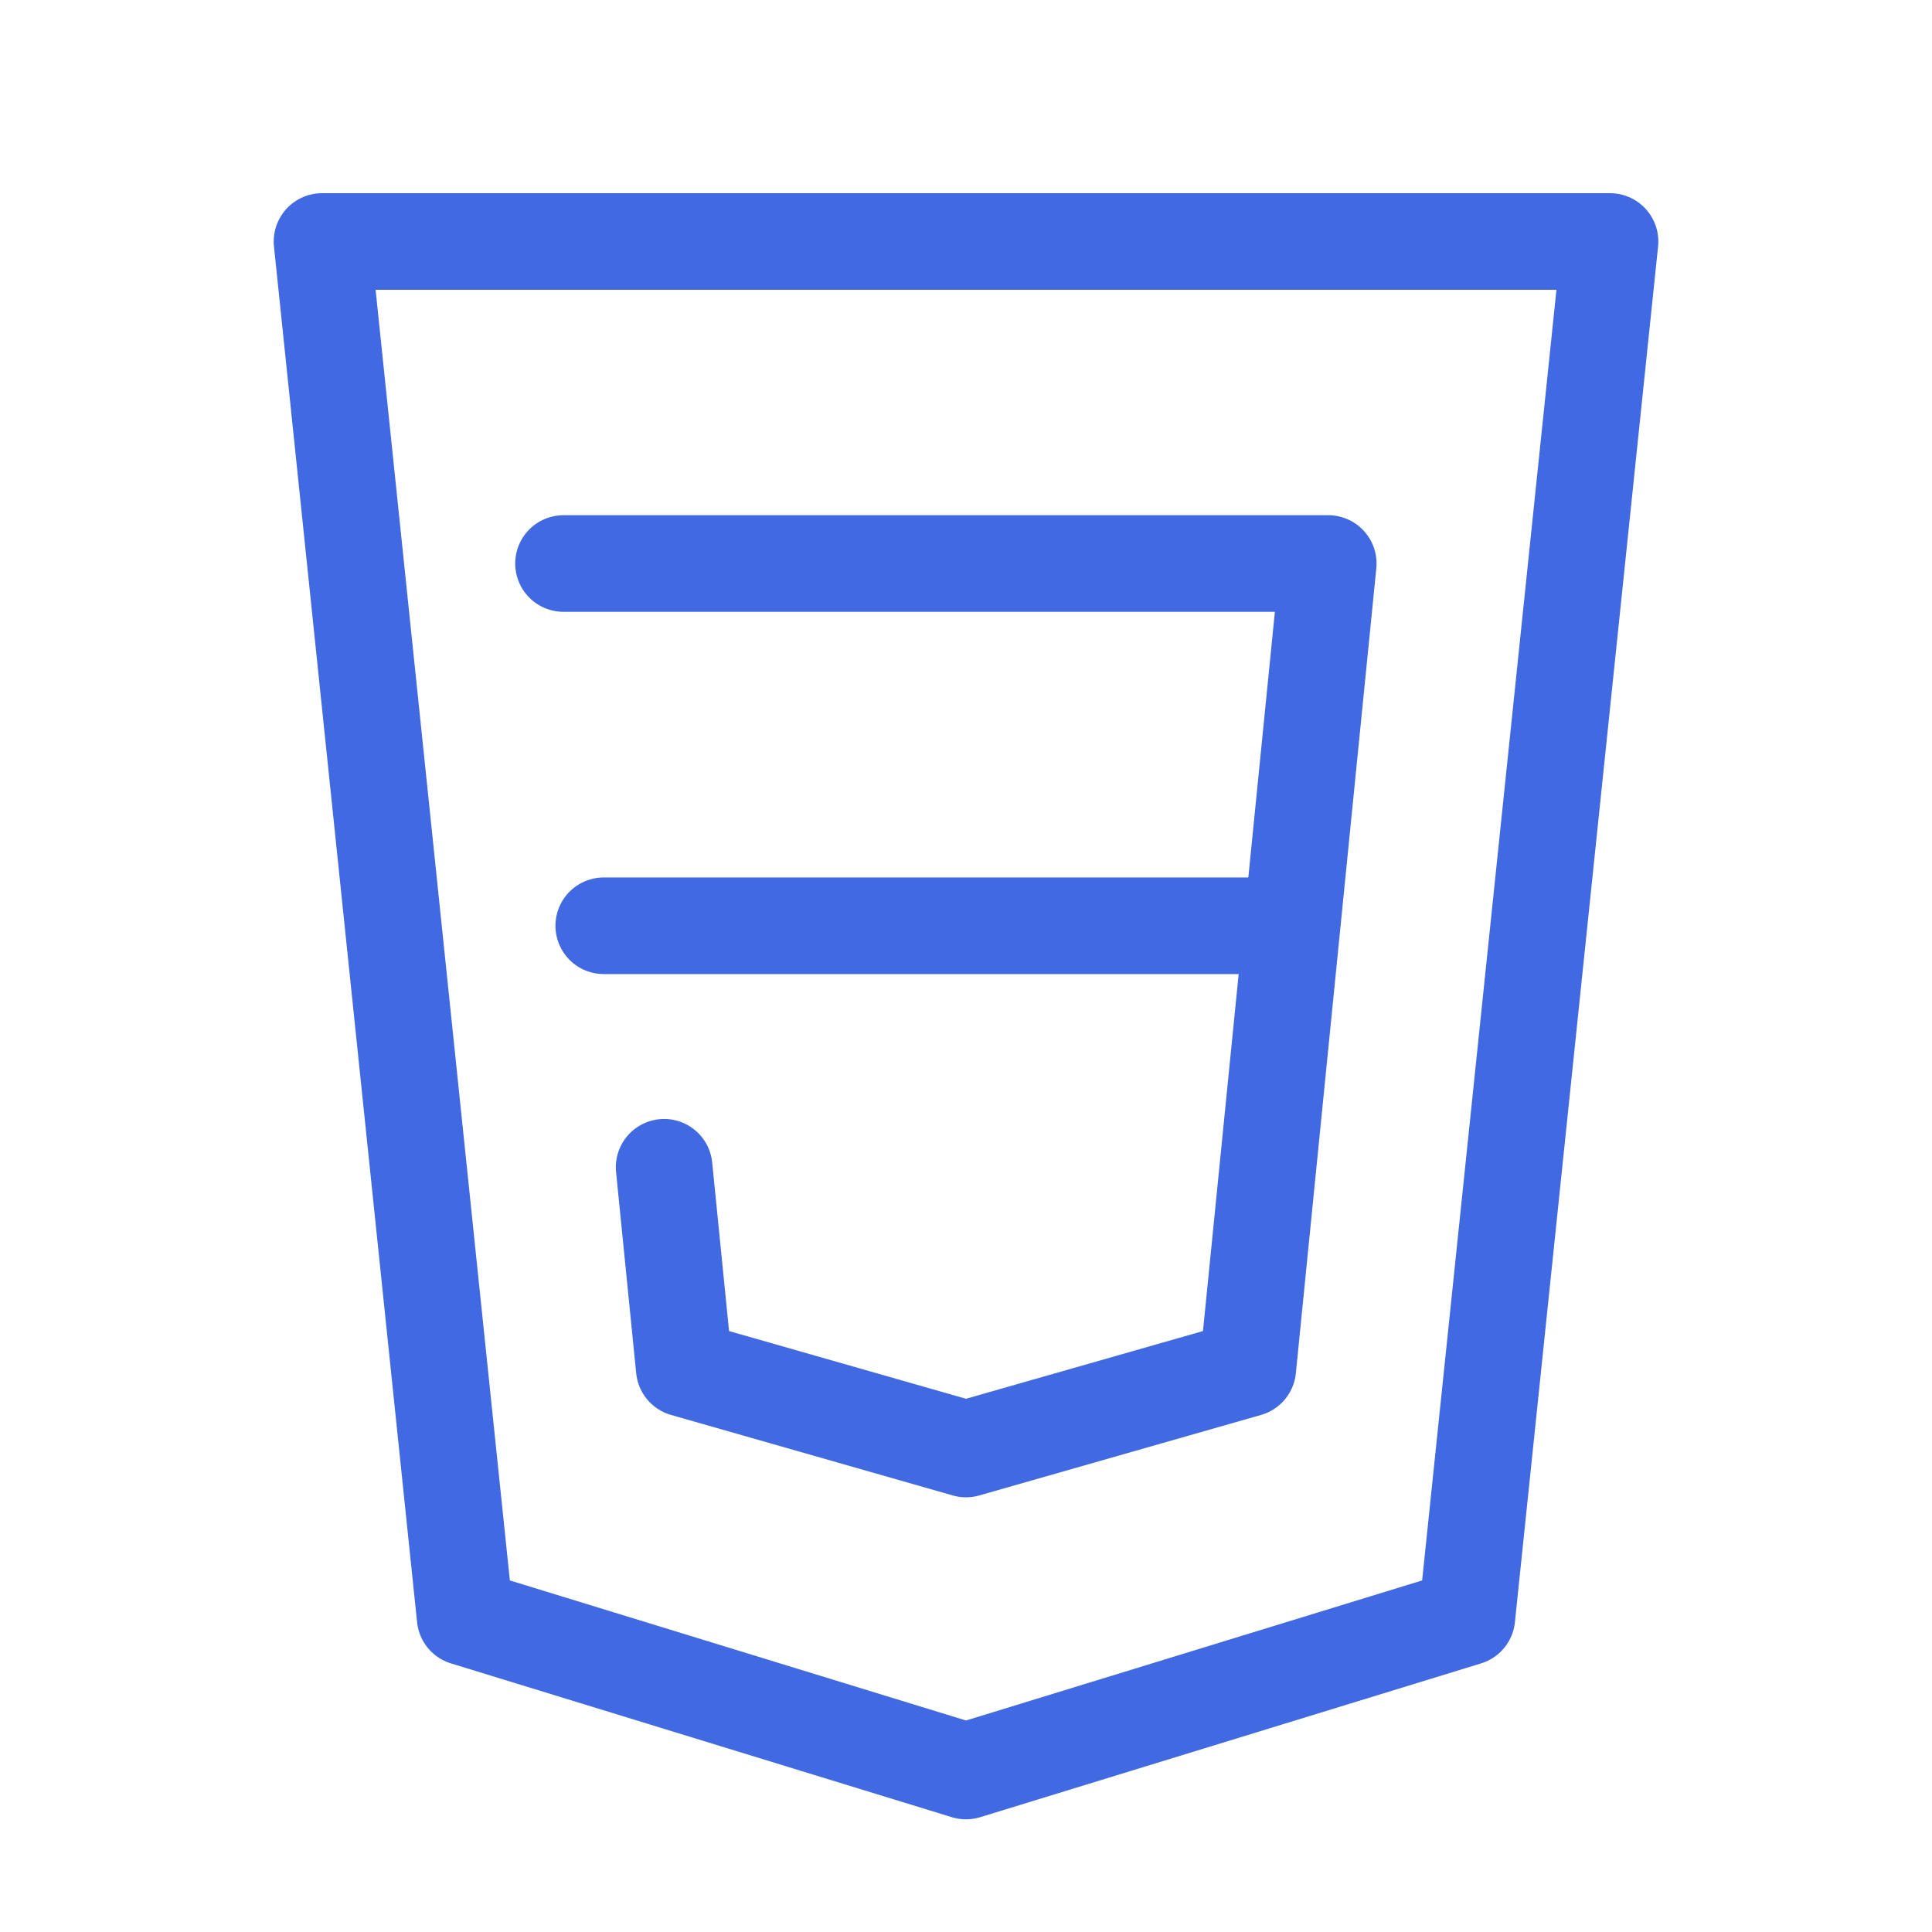
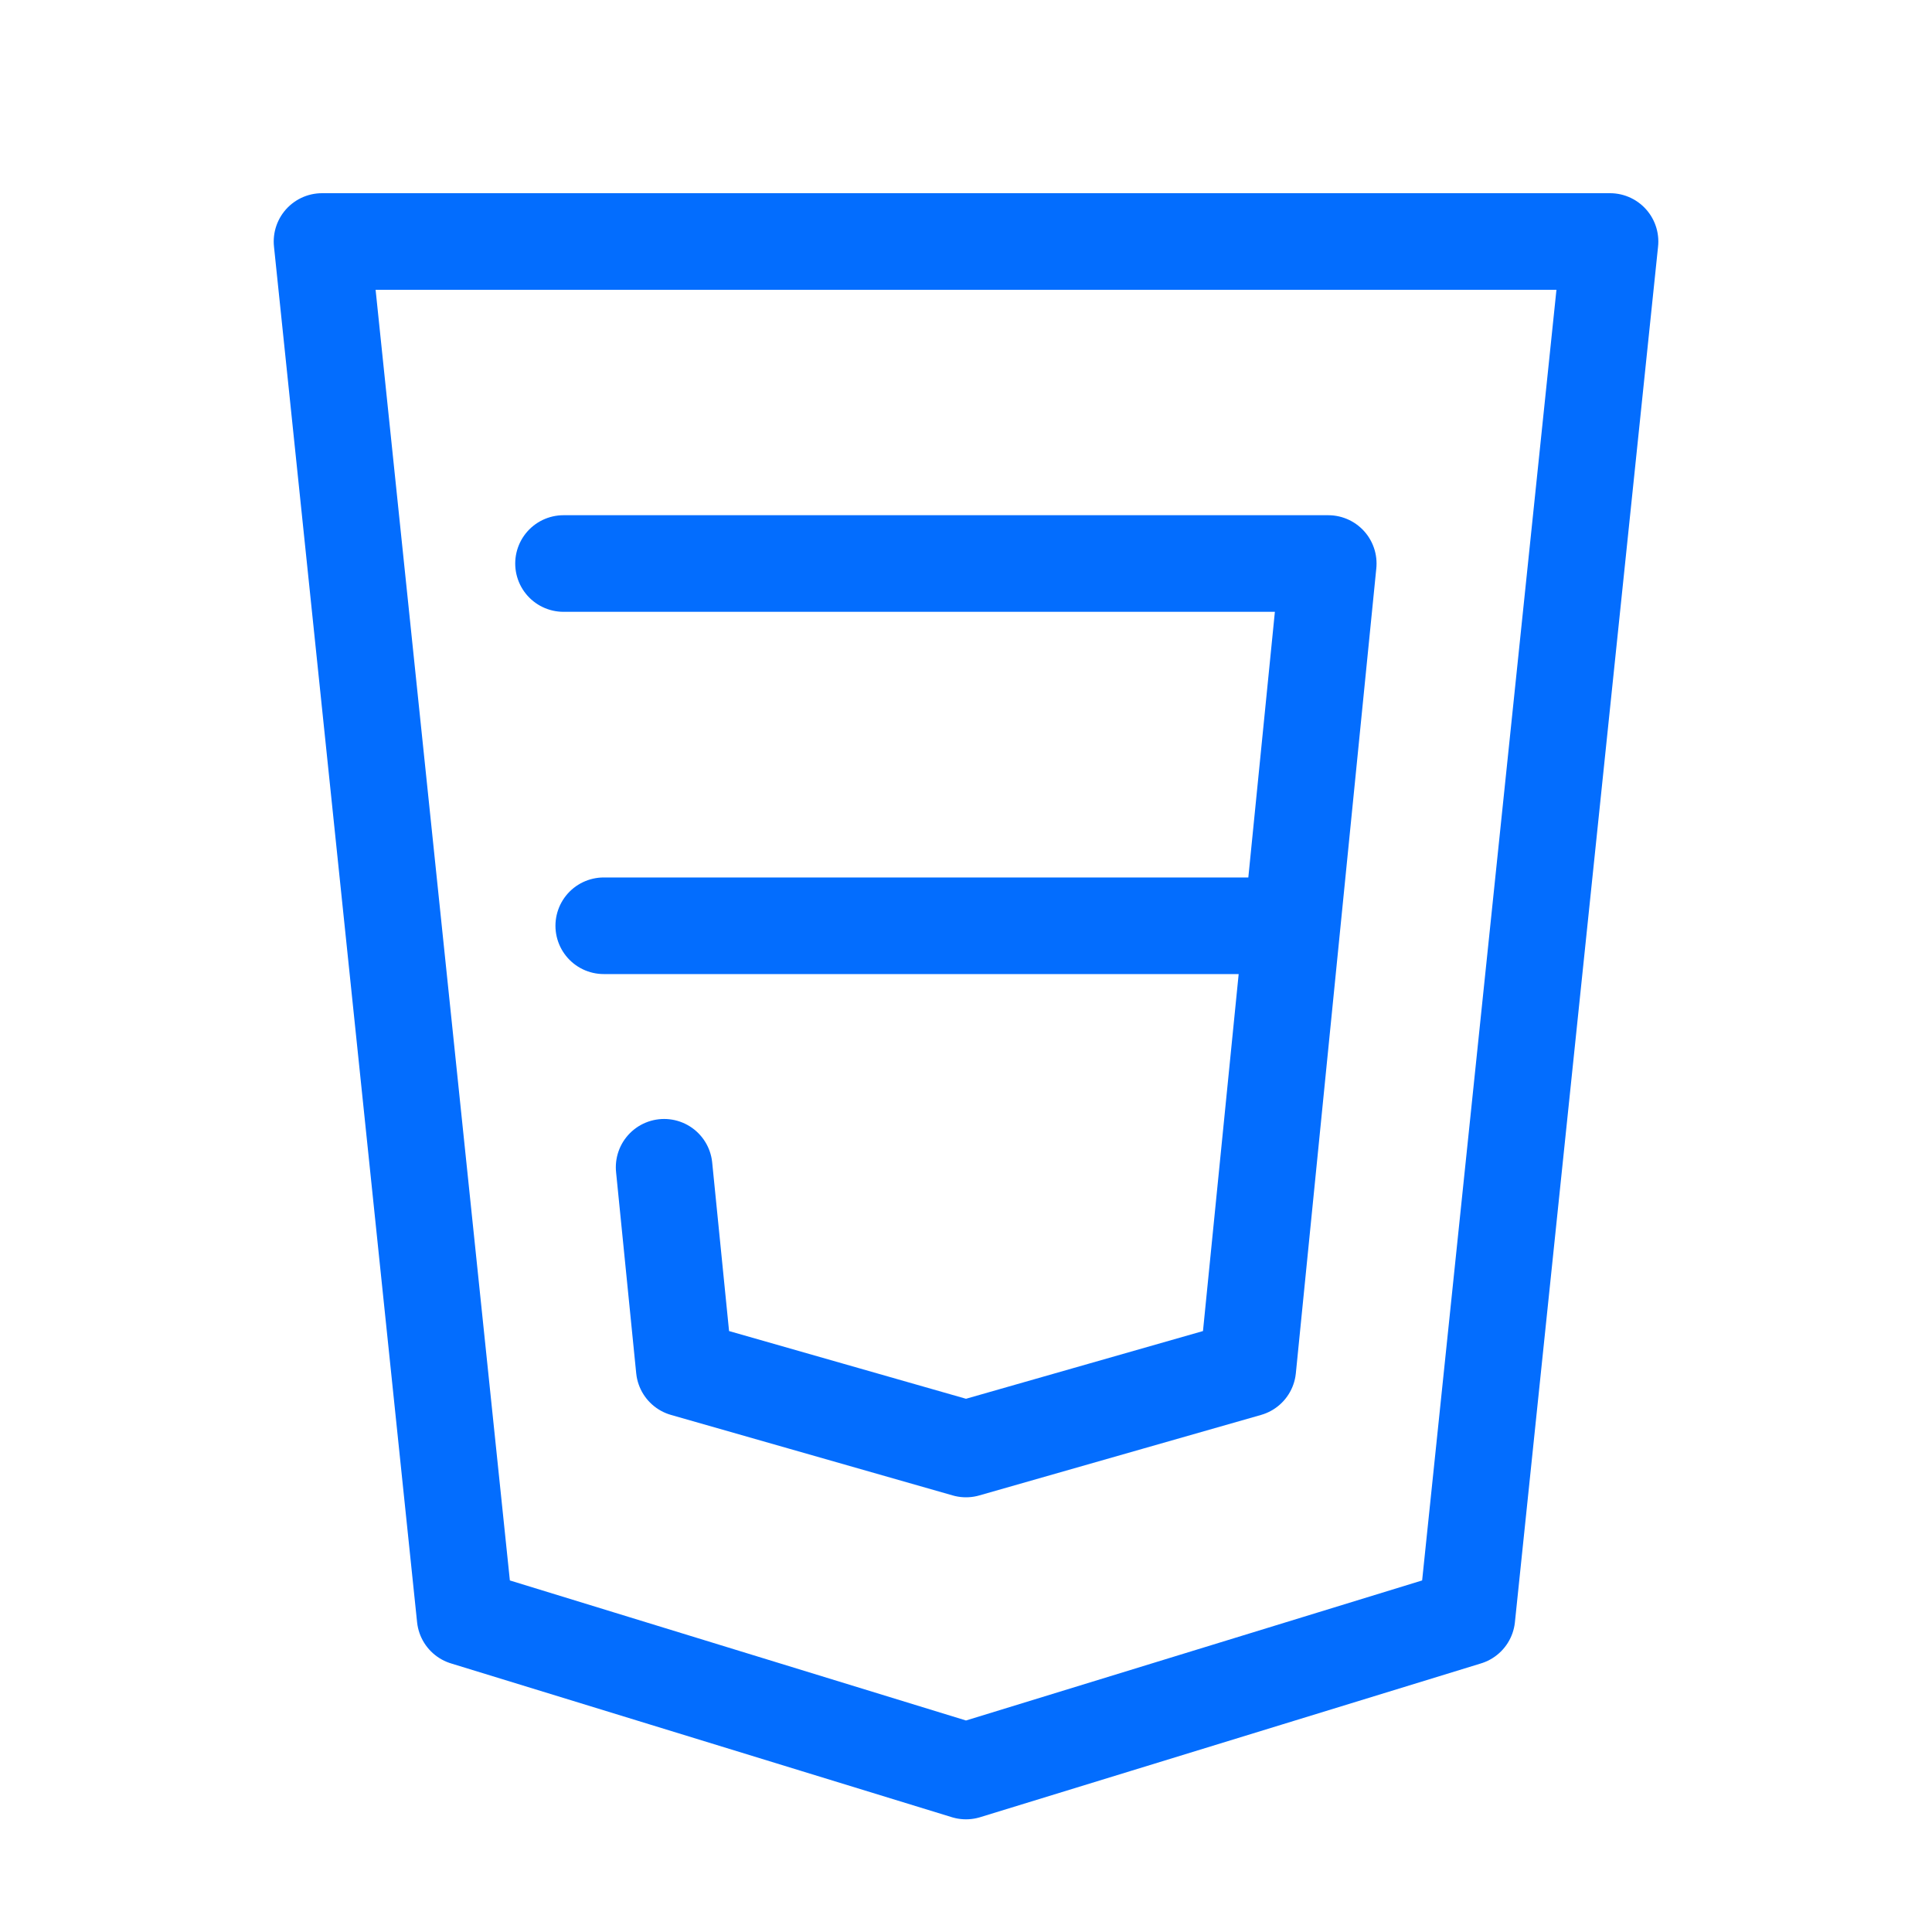
<svg xmlns="http://www.w3.org/2000/svg" width="64" height="64" viewBox="0 0 40 40" fill="none">
-   <path d="M6.667 5L9.63 33.483L20 36.667L30.37 33.483L33.334 5H6.667Z" stroke="#4169E1" stroke-width="2" stroke-linecap="round" stroke-linejoin="round" />
-   <path d="M11.667 11.667H27.5L25.834 28.333L20 30L14.167 28.333L13.75 24.167M26.667 19.167H12.5" stroke="#4169E1" stroke-width="2" stroke-linecap="round" stroke-linejoin="round" />
+   <path d="M6.667 5L9.63 33.483L20 36.667L30.37 33.483L33.334 5H6.667Z" stroke="#036dfe" stroke-width="2" stroke-linecap="round" stroke-linejoin="round" />
+   <path d="M11.667 11.667H27.5L25.834 28.333L20 30L14.167 28.333L13.75 24.167M26.667 19.167H12.5" stroke="#036dfe" stroke-width="2" stroke-linecap="round" stroke-linejoin="round" />
</svg>
